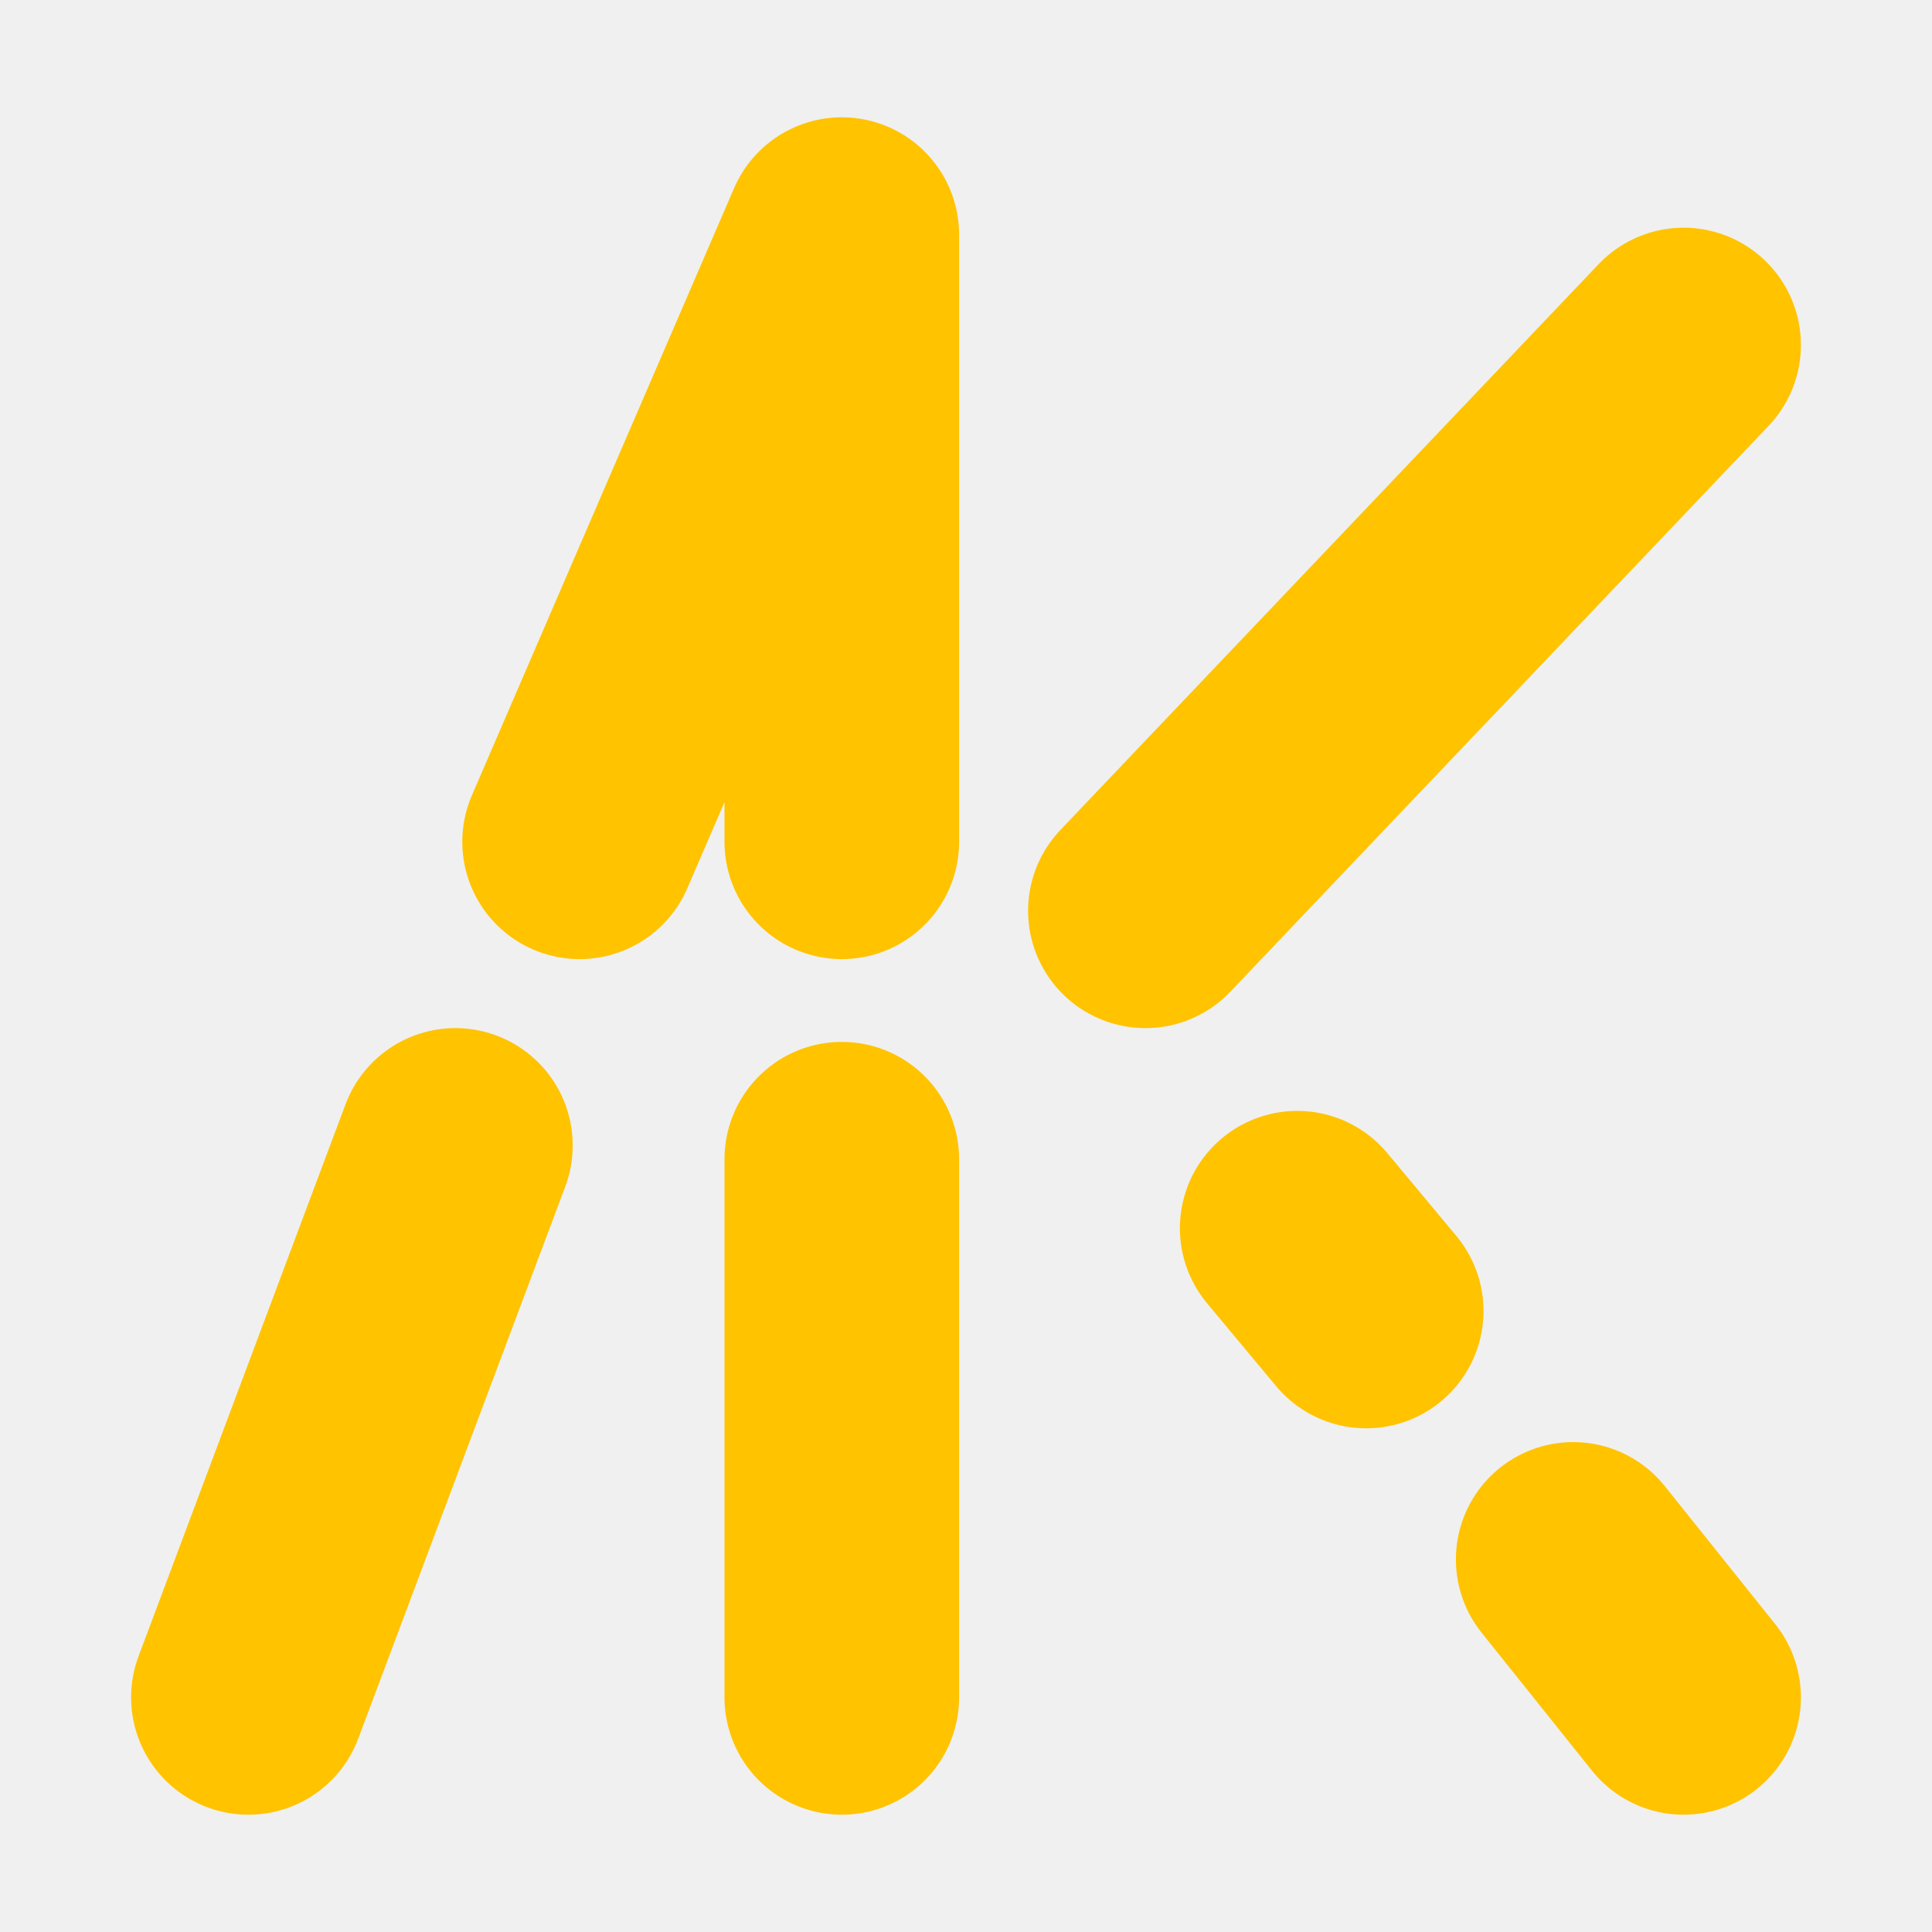
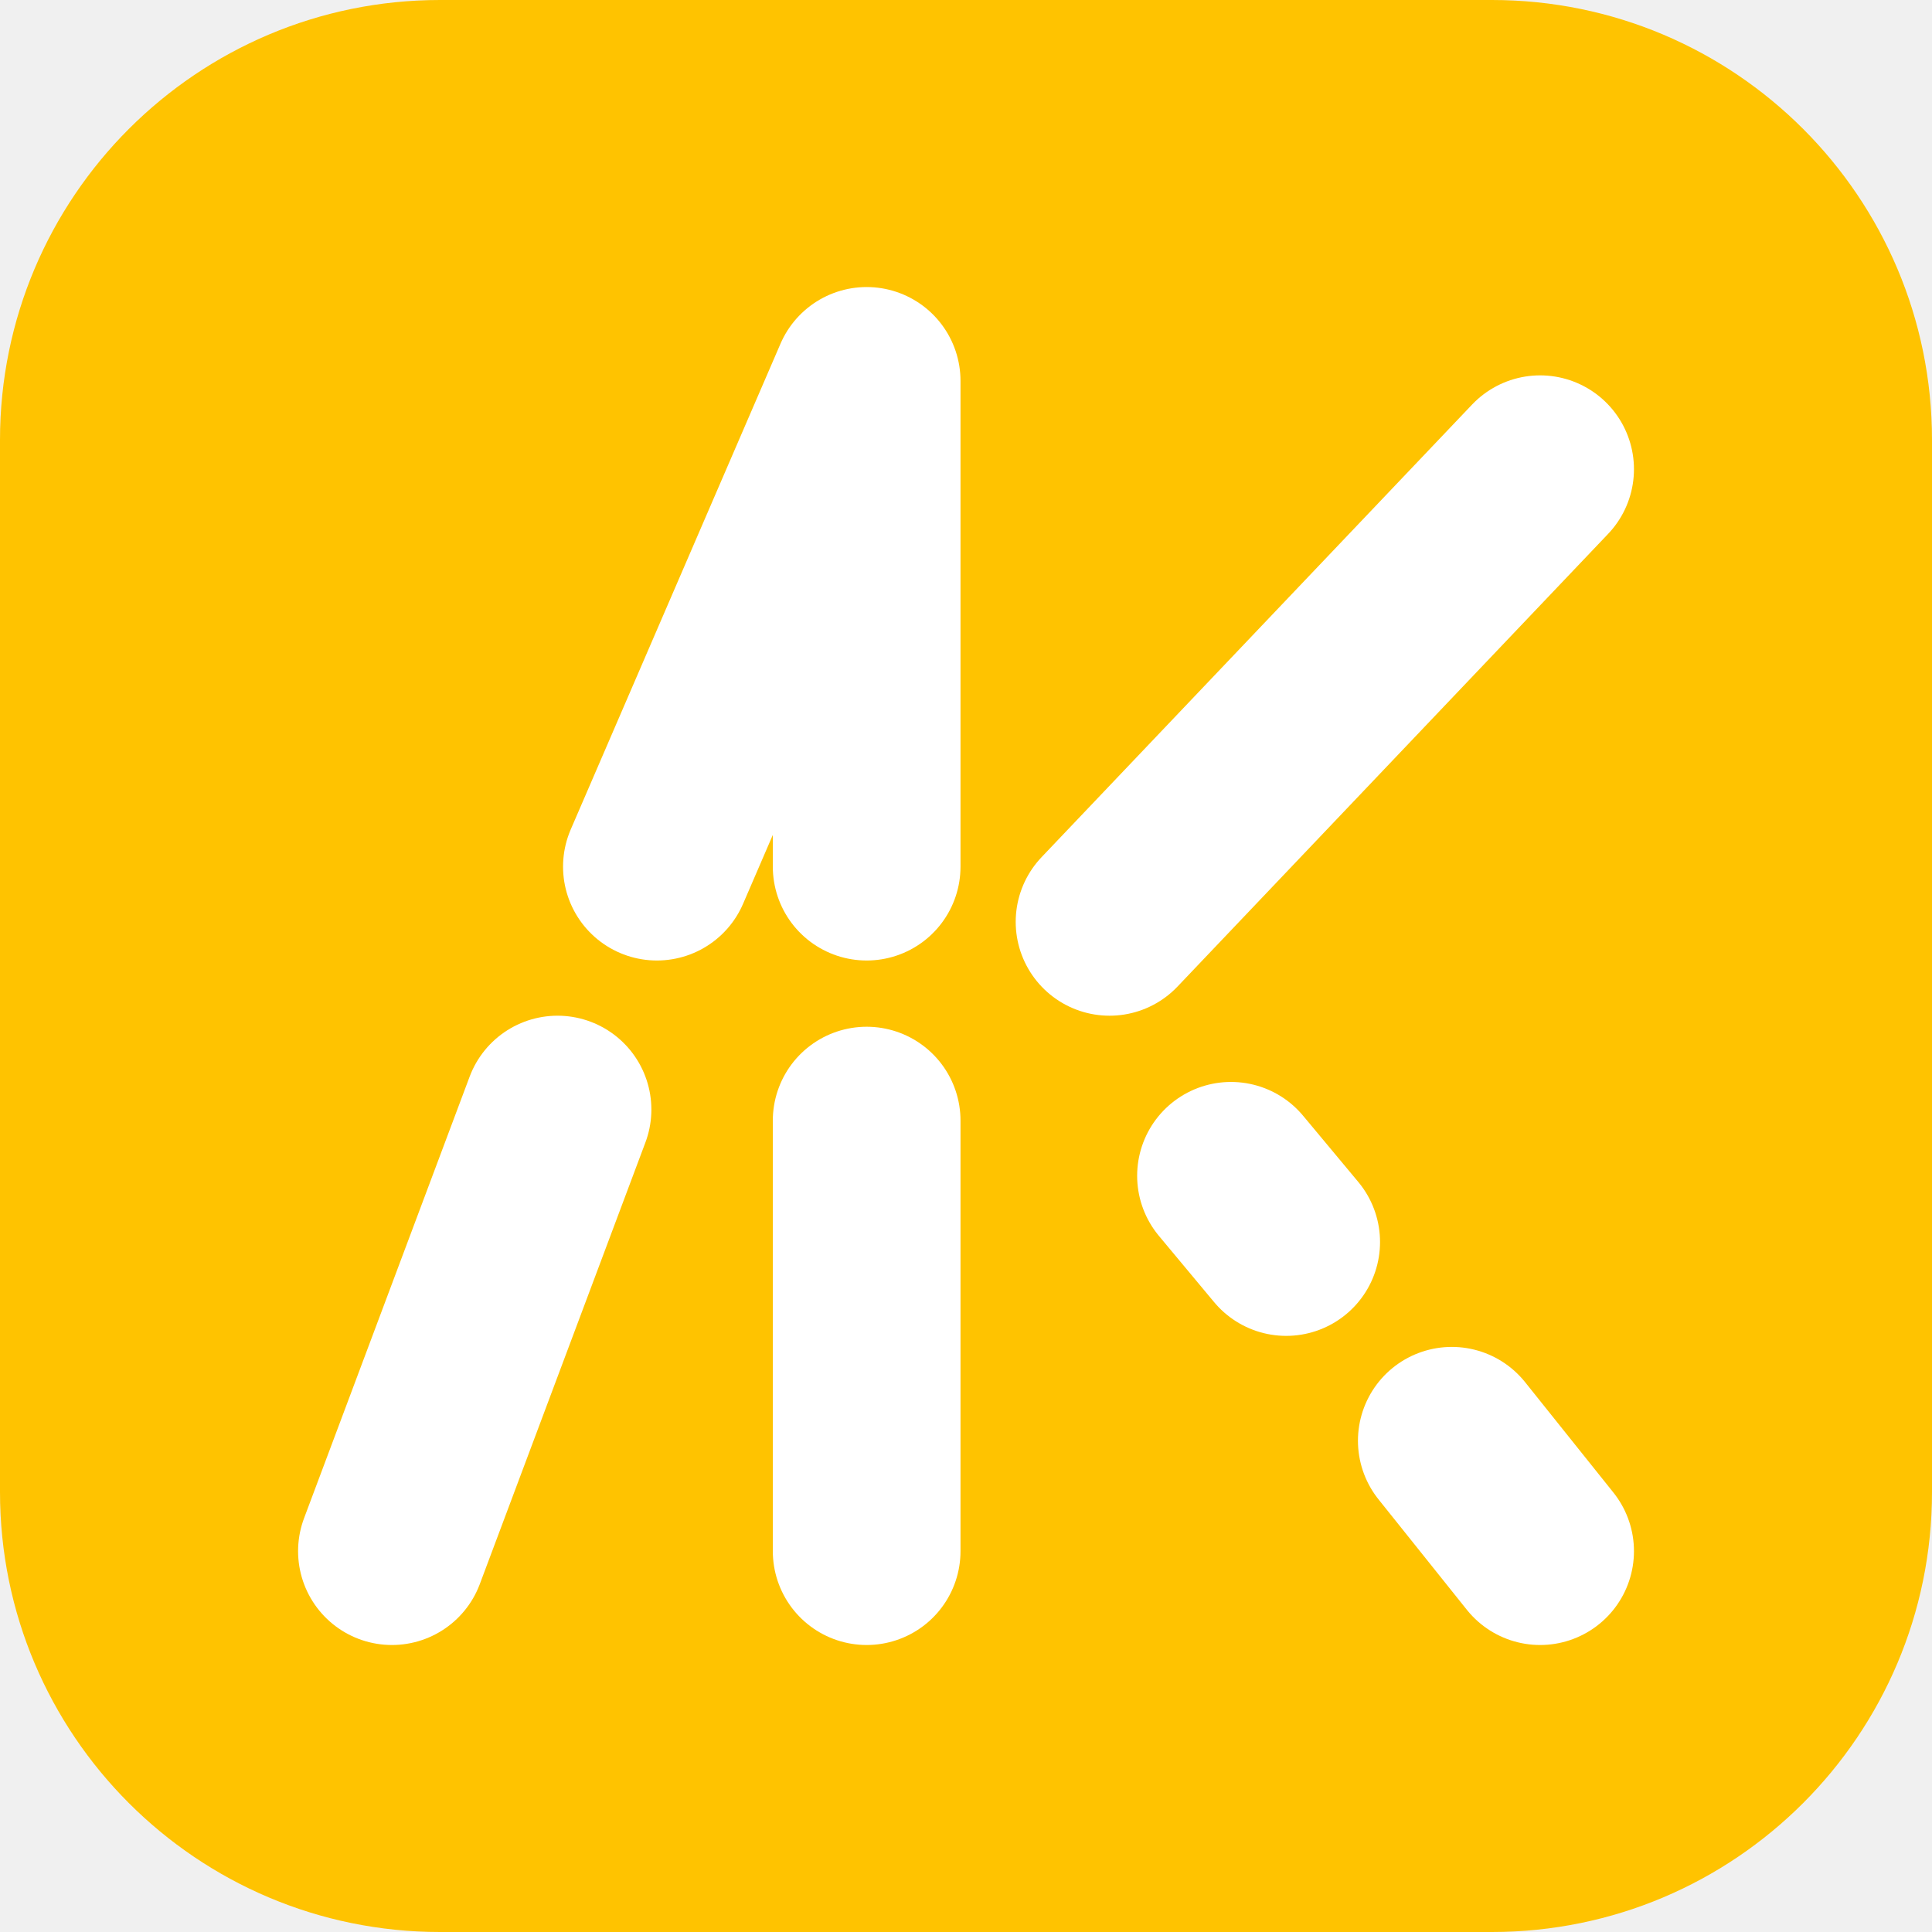
- <svg xmlns="http://www.w3.org/2000/svg" viewBox="0 0 28 28">
-   <g stroke="#ffc300">
-     <line x1="3.6" y1="24.6" x2="6.6" y2="16.6" stroke-width="3.4" stroke-linecap="round" />
-     <polyline points="8.4,12.2 12.2,3.4 12.2,12.2" fill="none" stroke-linejoin="round" stroke-width="3.4" stroke-linecap="round" />
-     <line x1="12.2" y1="16.8" x2="12.2" y2="24.6" stroke-width="3.4" stroke-linecap="round" />
-     <line x1="16.6" y1="13.2" x2="24.4" y2="5" stroke-width="3.4" stroke-linecap="round" />
-     <line x1="18.8" y1="17.8" x2="19.8" y2="19" stroke-width="3.4" stroke-linecap="round" />
-     <line x1="22.8" y1="22.6" x2="24.4" y2="24.6" stroke-width="3.4" stroke-linecap="round" />
+ <svg xmlns="http://www.w3.org/2000/svg" viewBox="0 0 180 180">
+   <rect width="180" height="180" rx="41" fill="#ffc300" />
+   <g transform="translate(18 18) scale(5.143)" fill="none" stroke="#ffffff" stroke-width="3.4" stroke-linecap="round" stroke-linejoin="round">
+     <line x1="3.6" y1="24.6" x2="6.6" y2="16.6" />
+     <polyline points="8.4,12.2 12.2,3.4 12.2,12.2" />
+     <line x1="12.2" y1="16.8" x2="12.2" y2="24.6" />
+     <line x1="16.6" y1="13.2" x2="24.4" y2="5" />
+     <line x1="18.8" y1="17.8" x2="19.8" y2="19" />
+     <line x1="22.8" y1="22.6" x2="24.4" y2="24.6" />
  </g>
</svg>
